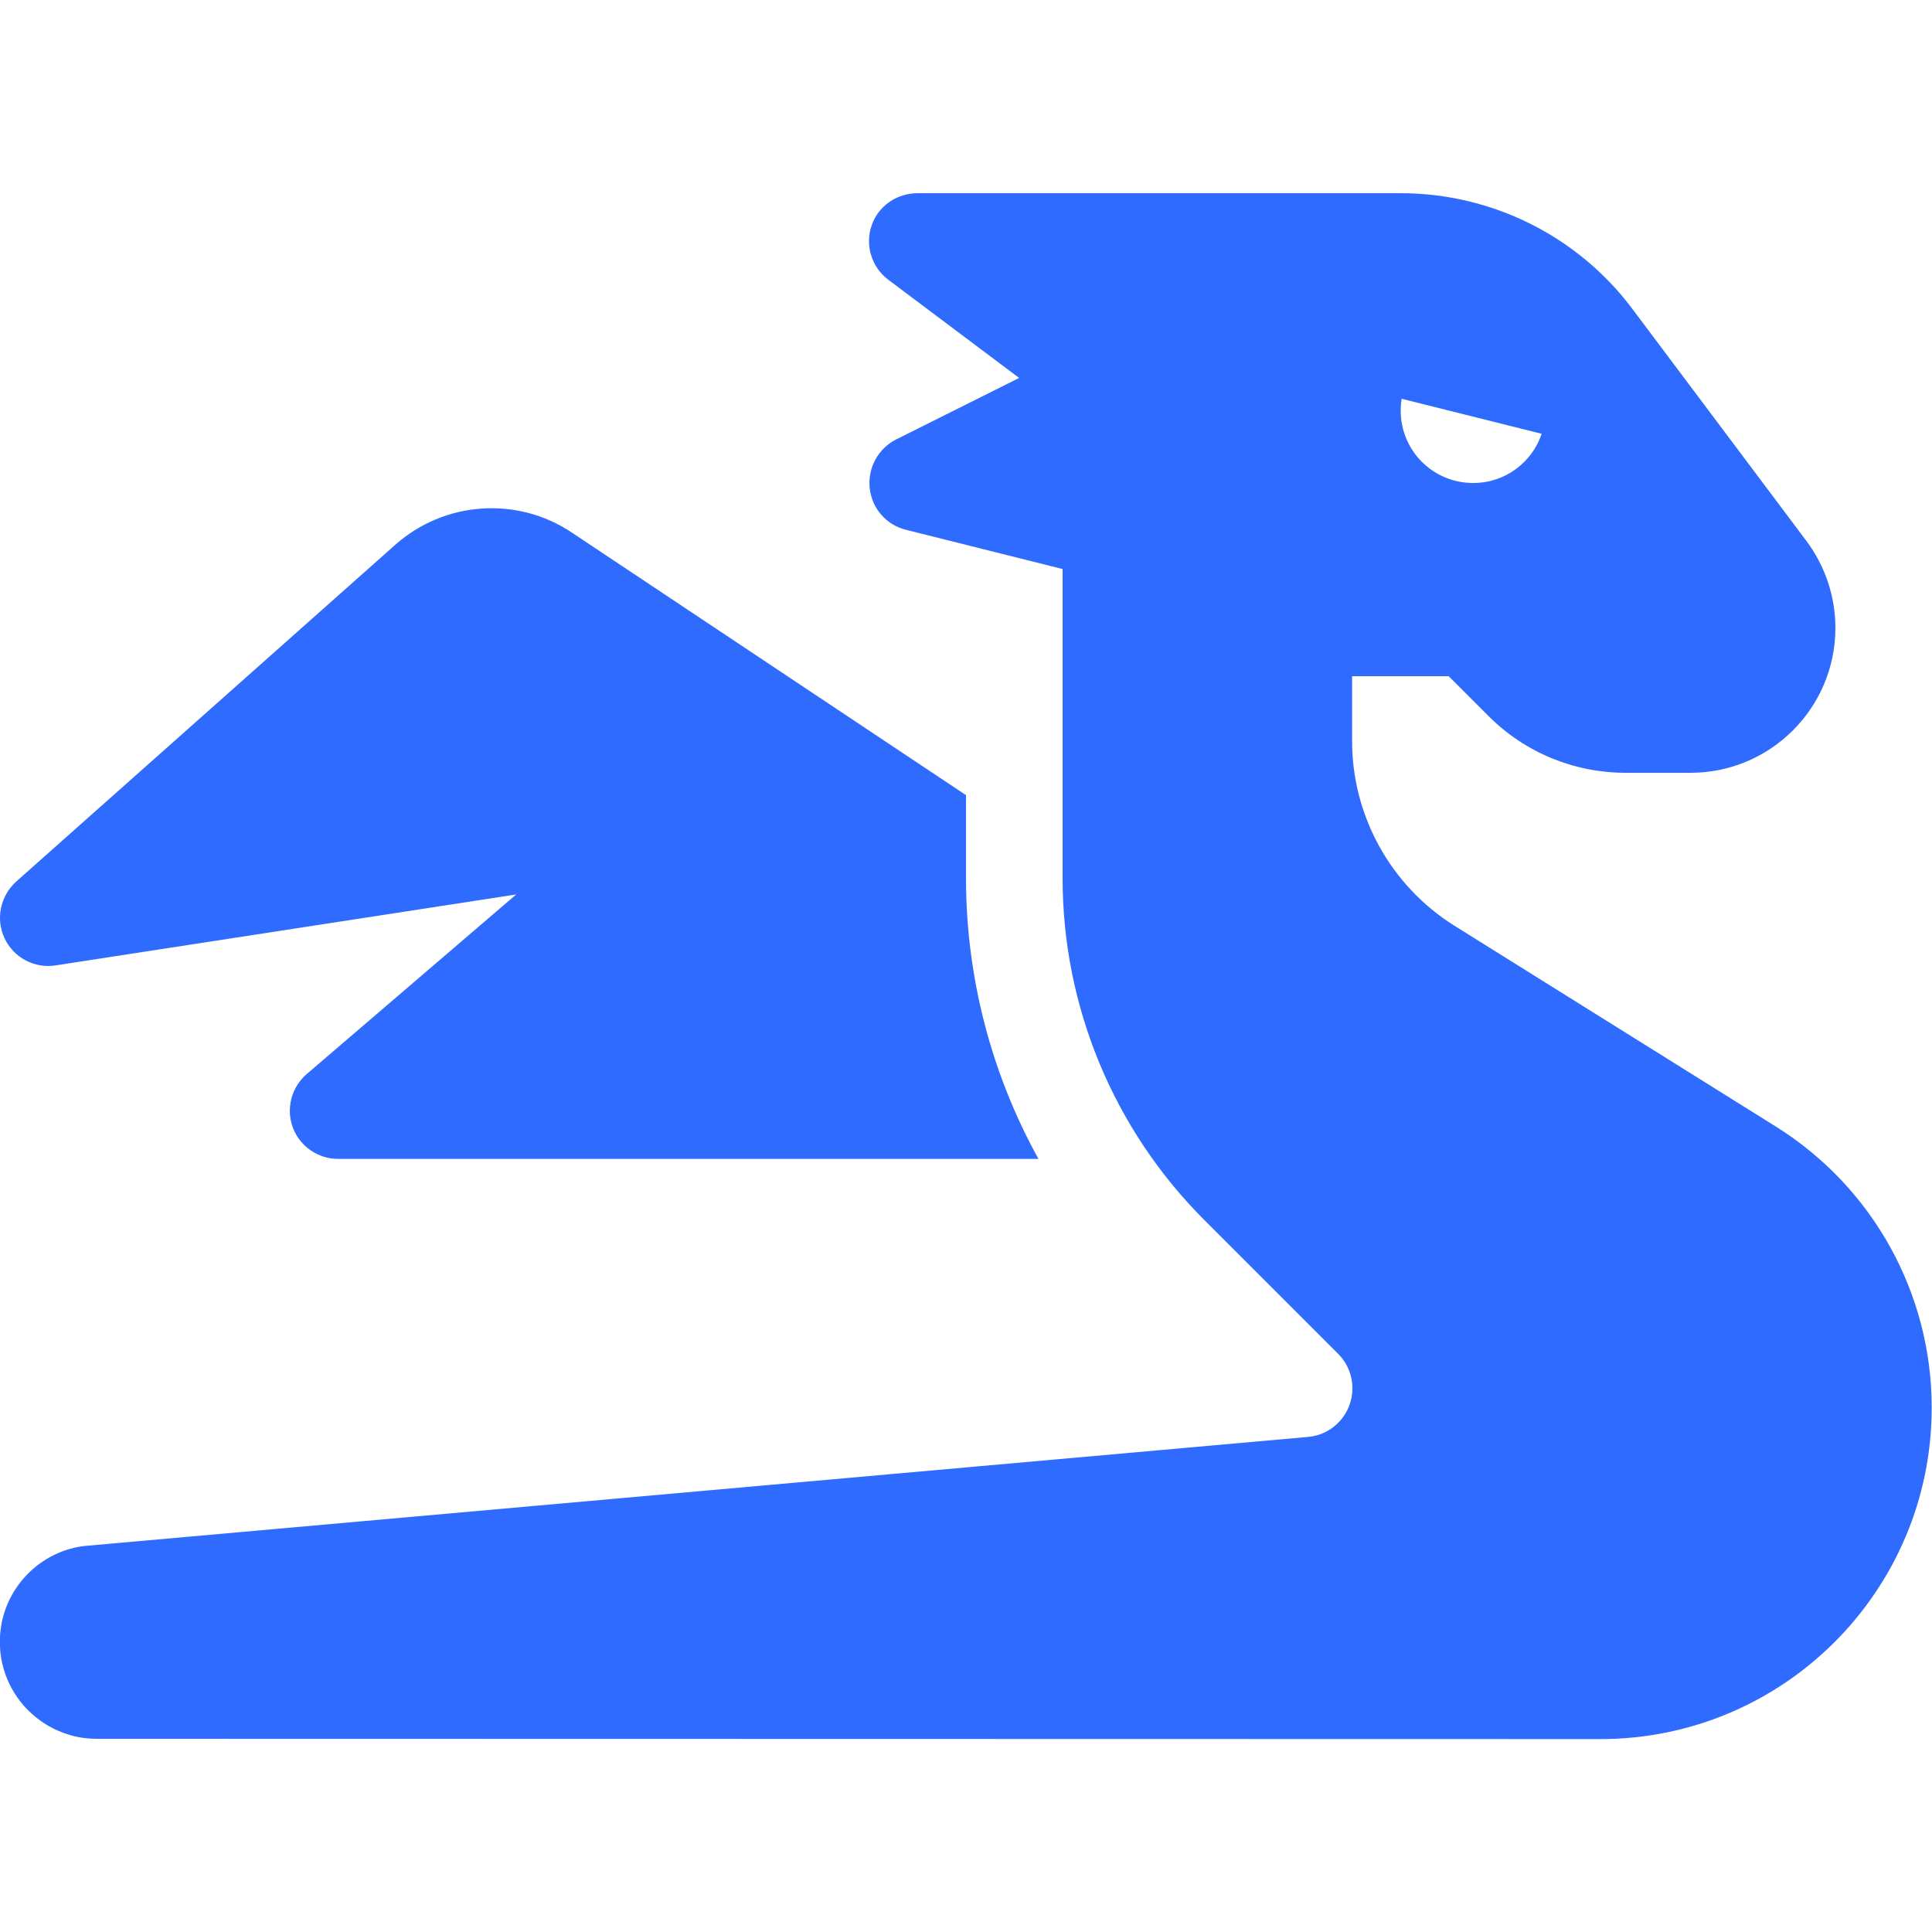
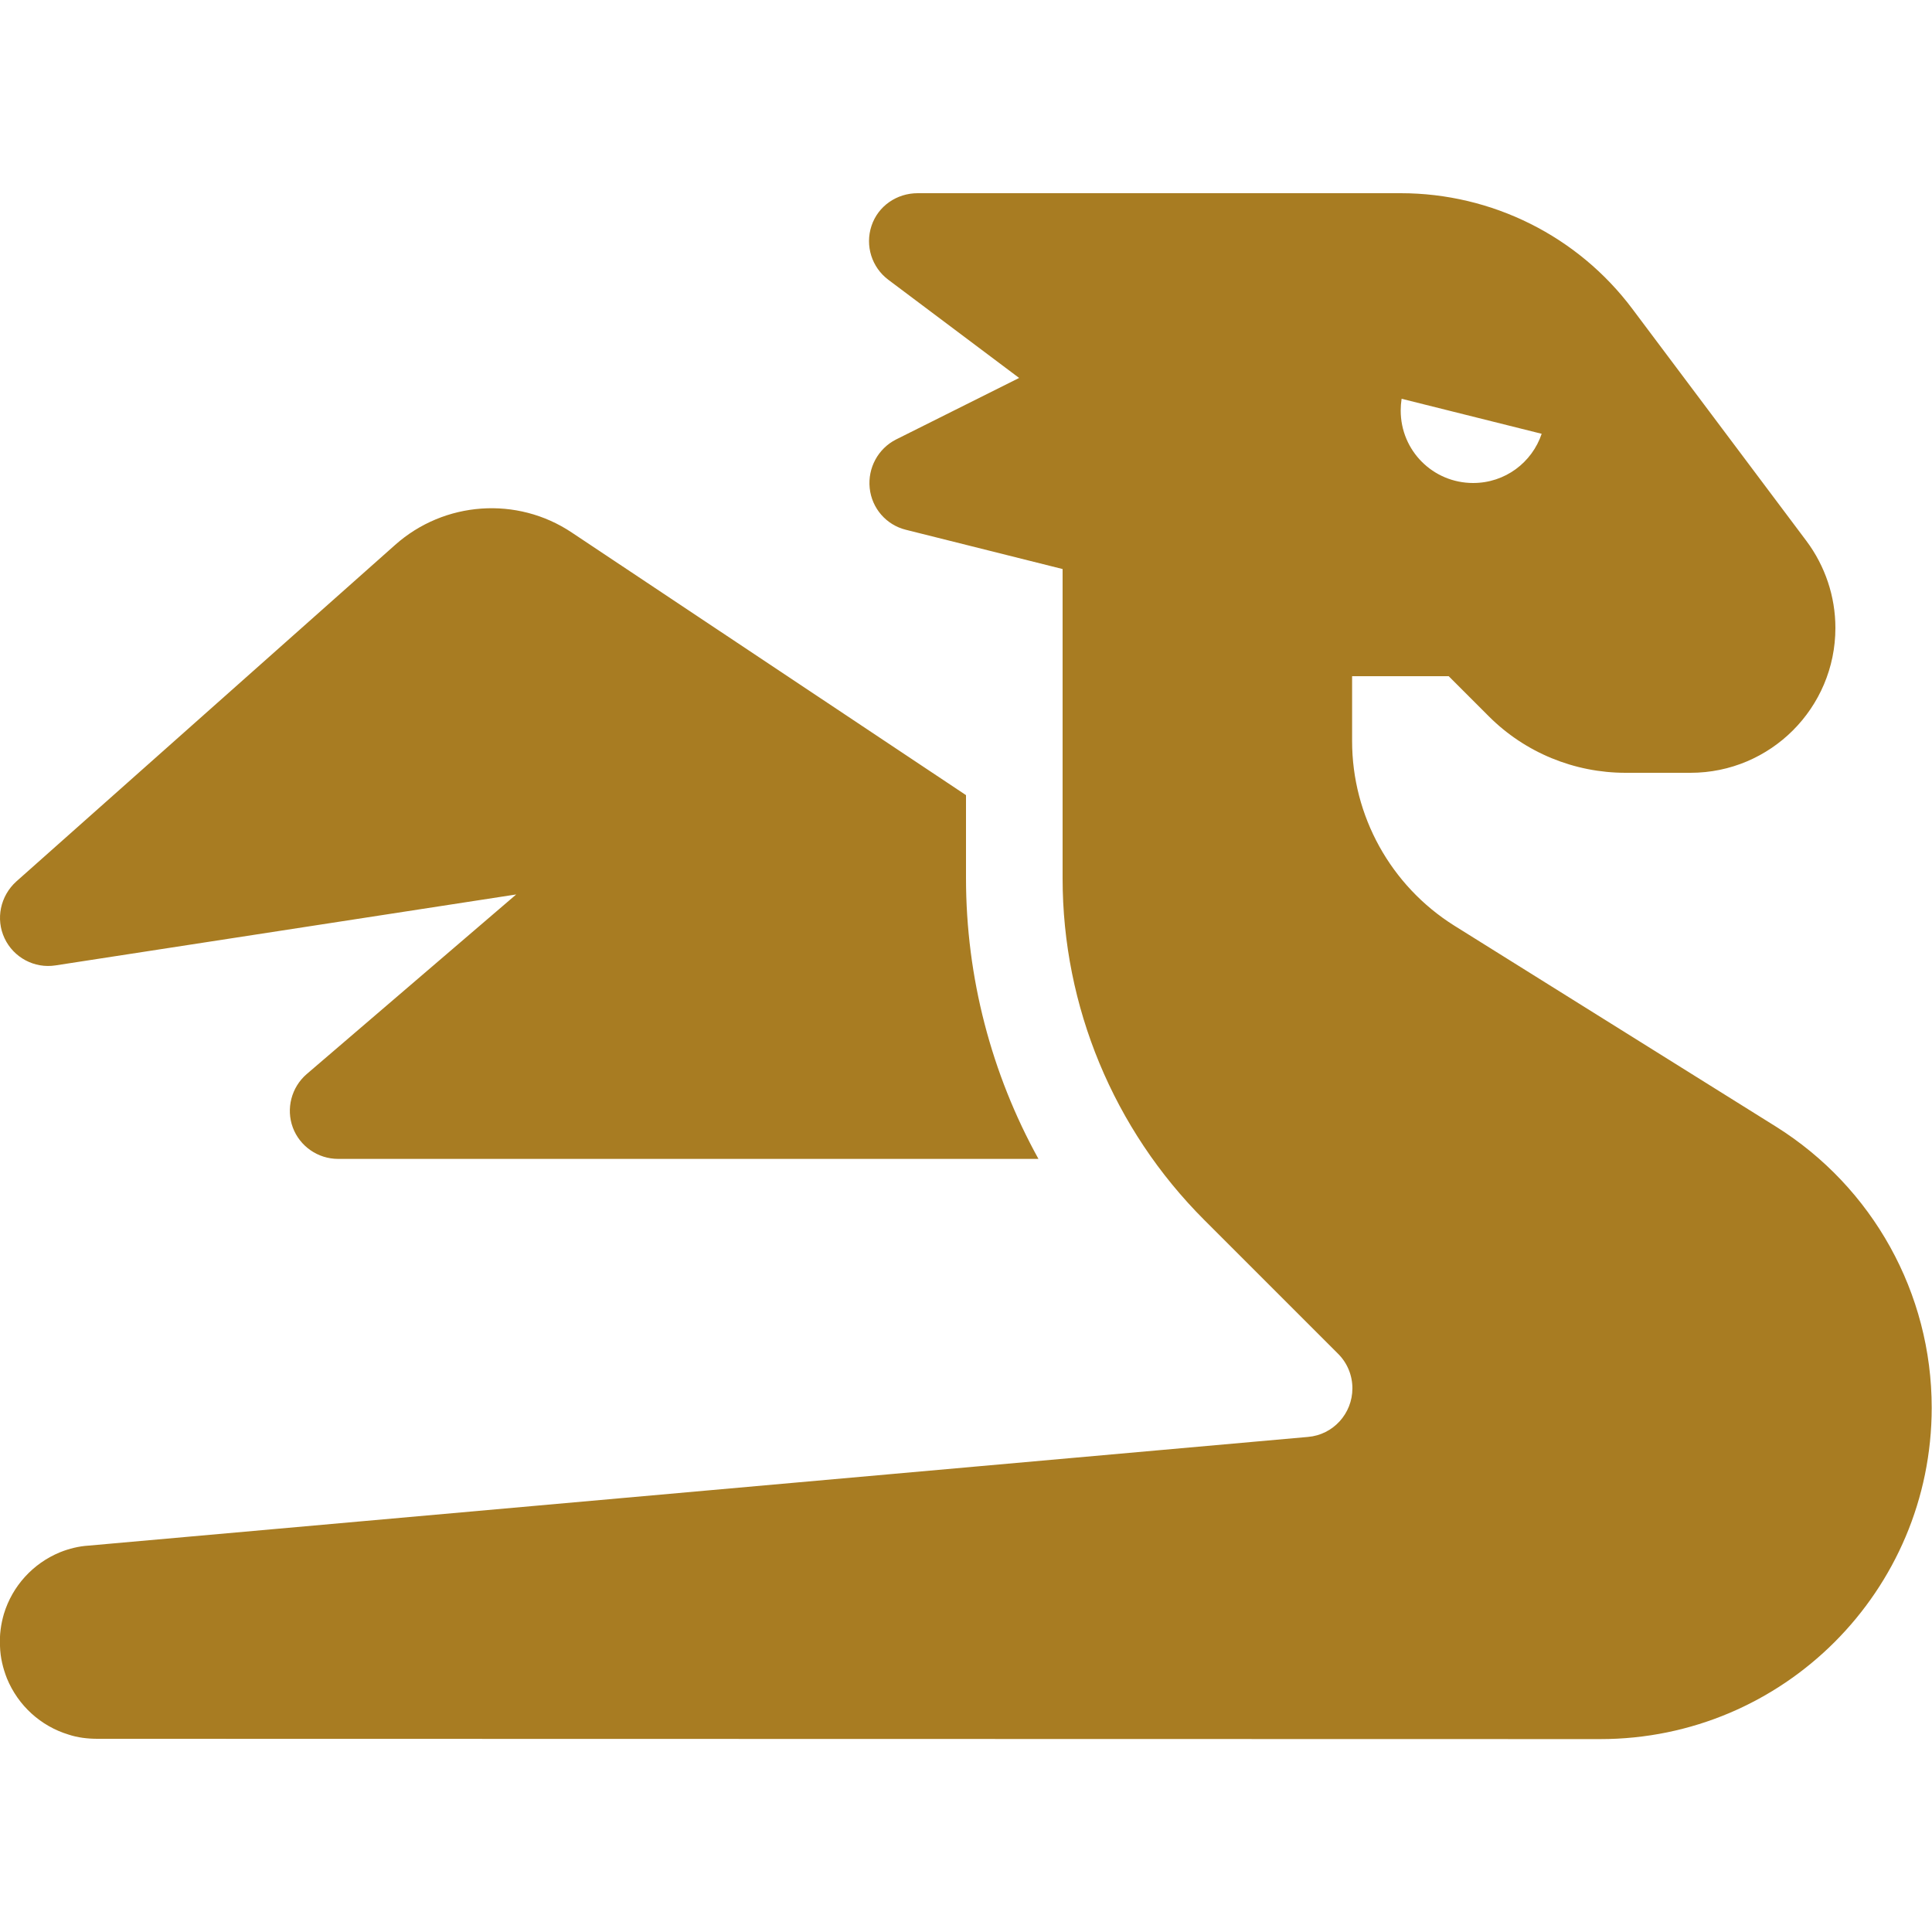
- <svg xmlns="http://www.w3.org/2000/svg" viewBox="0 0 640 640" fill="#2f6bff">
+ <svg xmlns="http://www.w3.org/2000/svg" viewBox="0 0 640 640" fill="#a87c22">
  <path d="M352 188.5L300.1 175.5C293.6 173.9 288.8 168.4 288.1 161.7C287.4 155 290.9 148.6 296.8 145.6L337.6 125.2L294.3 92.7C288.8 88.6 286.5 81.4 288.7 74.8C290.9 68.2 297.1 64 304 64L464 64C494.2 64 522.7 78.2 540.8 102.4L598.4 179.2C604.6 187.5 608 197.6 608 208C608 234.5 586.5 256 560 256L538.5 256C521.5 256 505.2 249.3 493.2 237.3L479.9 224L447.9 224L447.9 245.5C447.9 270.3 460.7 293.4 481.7 306.6L588.3 373.2C620.4 393.3 639.9 428.4 639.9 466.3C639.9 526.9 590.8 576.1 530.1 576.1L32.3 576C29 576 25.7 575.6 22.7 574.6C13.5 571.8 6 565 2.3 556C1 552.7 .1 549.1 0 545.3C-.2 541.6 .3 538 1.3 534.6C4.1 525.4 10.9 517.9 19.9 514.2C22.9 513 26.1 512.2 29.4 512L433.3 476C441.6 475.3 448 468.3 448 459.9C448 455.6 446.3 451.5 443.3 448.5L398.9 404.1C368.9 374.1 352 333.4 352 291L352 188.5zM512 136.3C512 136.2 512 136.1 512 136C512 135.9 512 135.8 512 135.7L512 136.3zM510.7 143.7L464.3 132.1C464.1 133.4 464 134.7 464 136C464 149.3 474.7 160 488 160C498.6 160 507.5 153.2 510.7 143.7zM130.9 180.5C147.2 166 171.3 164.3 189.4 176.4L320 263.4L320 290.9C320 323.7 328.4 355.7 344 383.9L112 383.9C105.3 383.9 99.3 379.7 97 373.5C94.7 367.3 96.5 360.2 101.6 355.8L171 296.3L18.4 319.8C11.4 320.9 4.5 317.2 1.5 310.8C-1.5 304.4 .1 296.8 5.4 292L130.9 180.5z" />
</svg>
